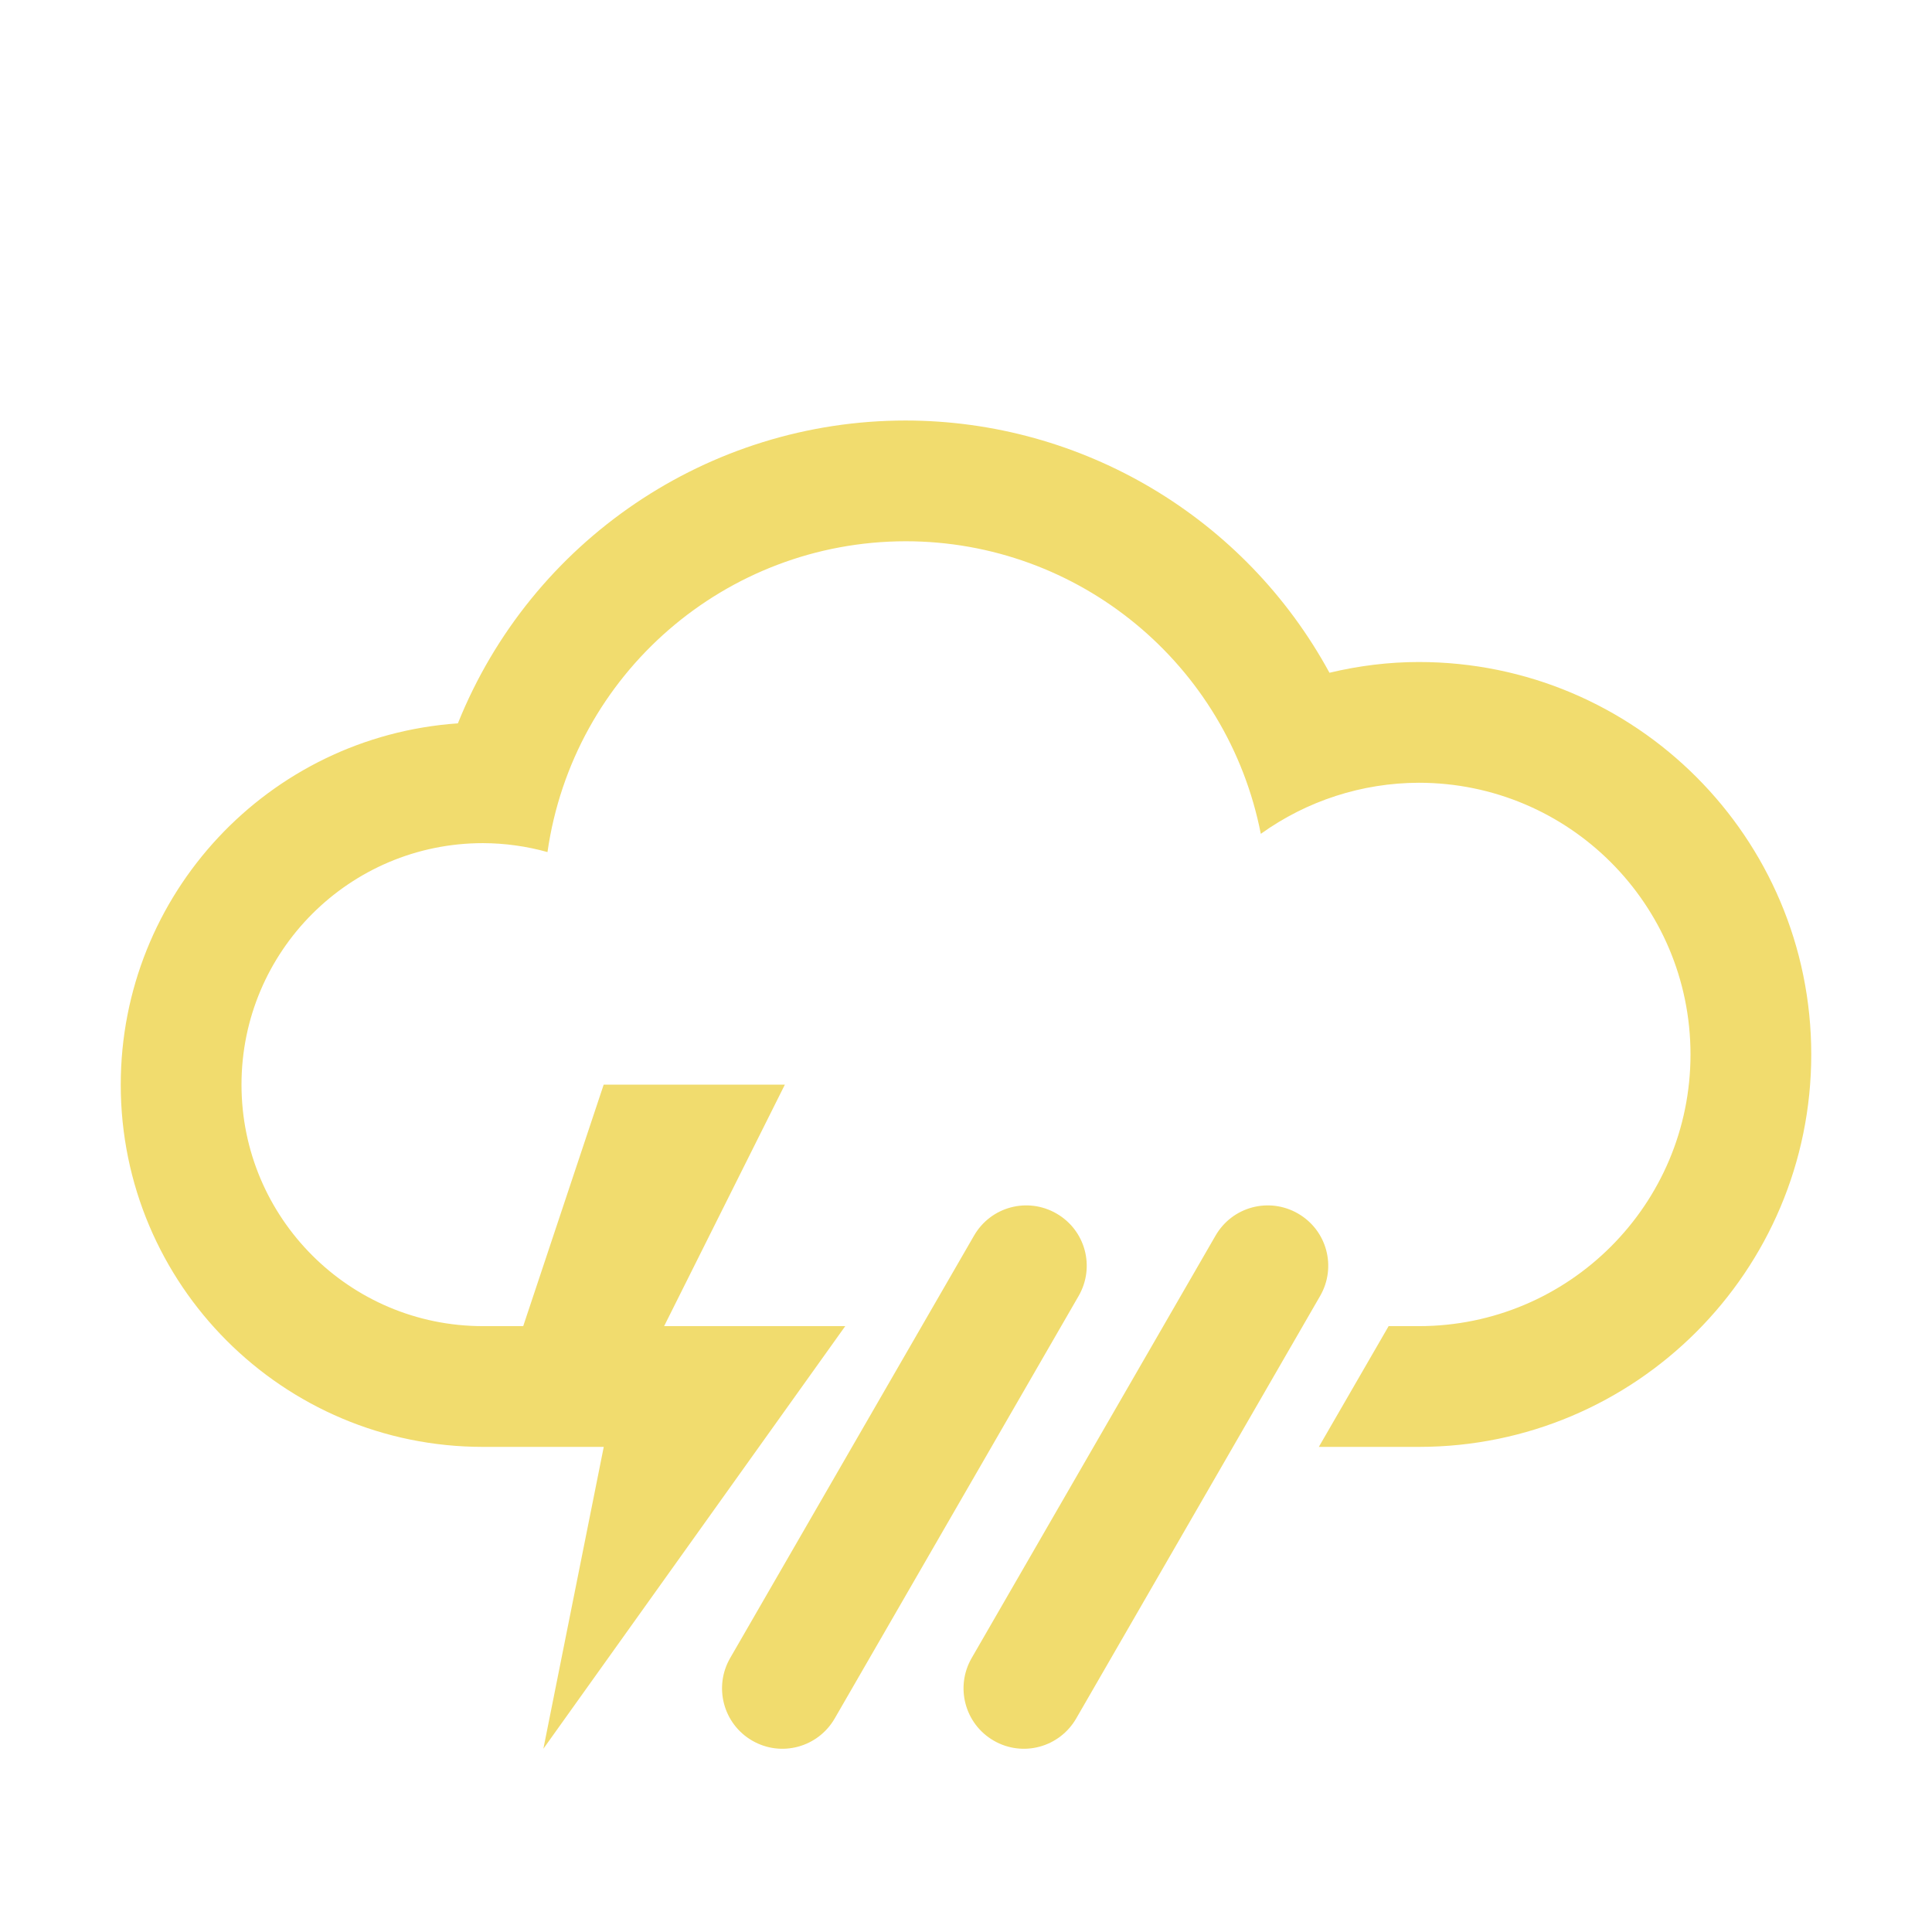
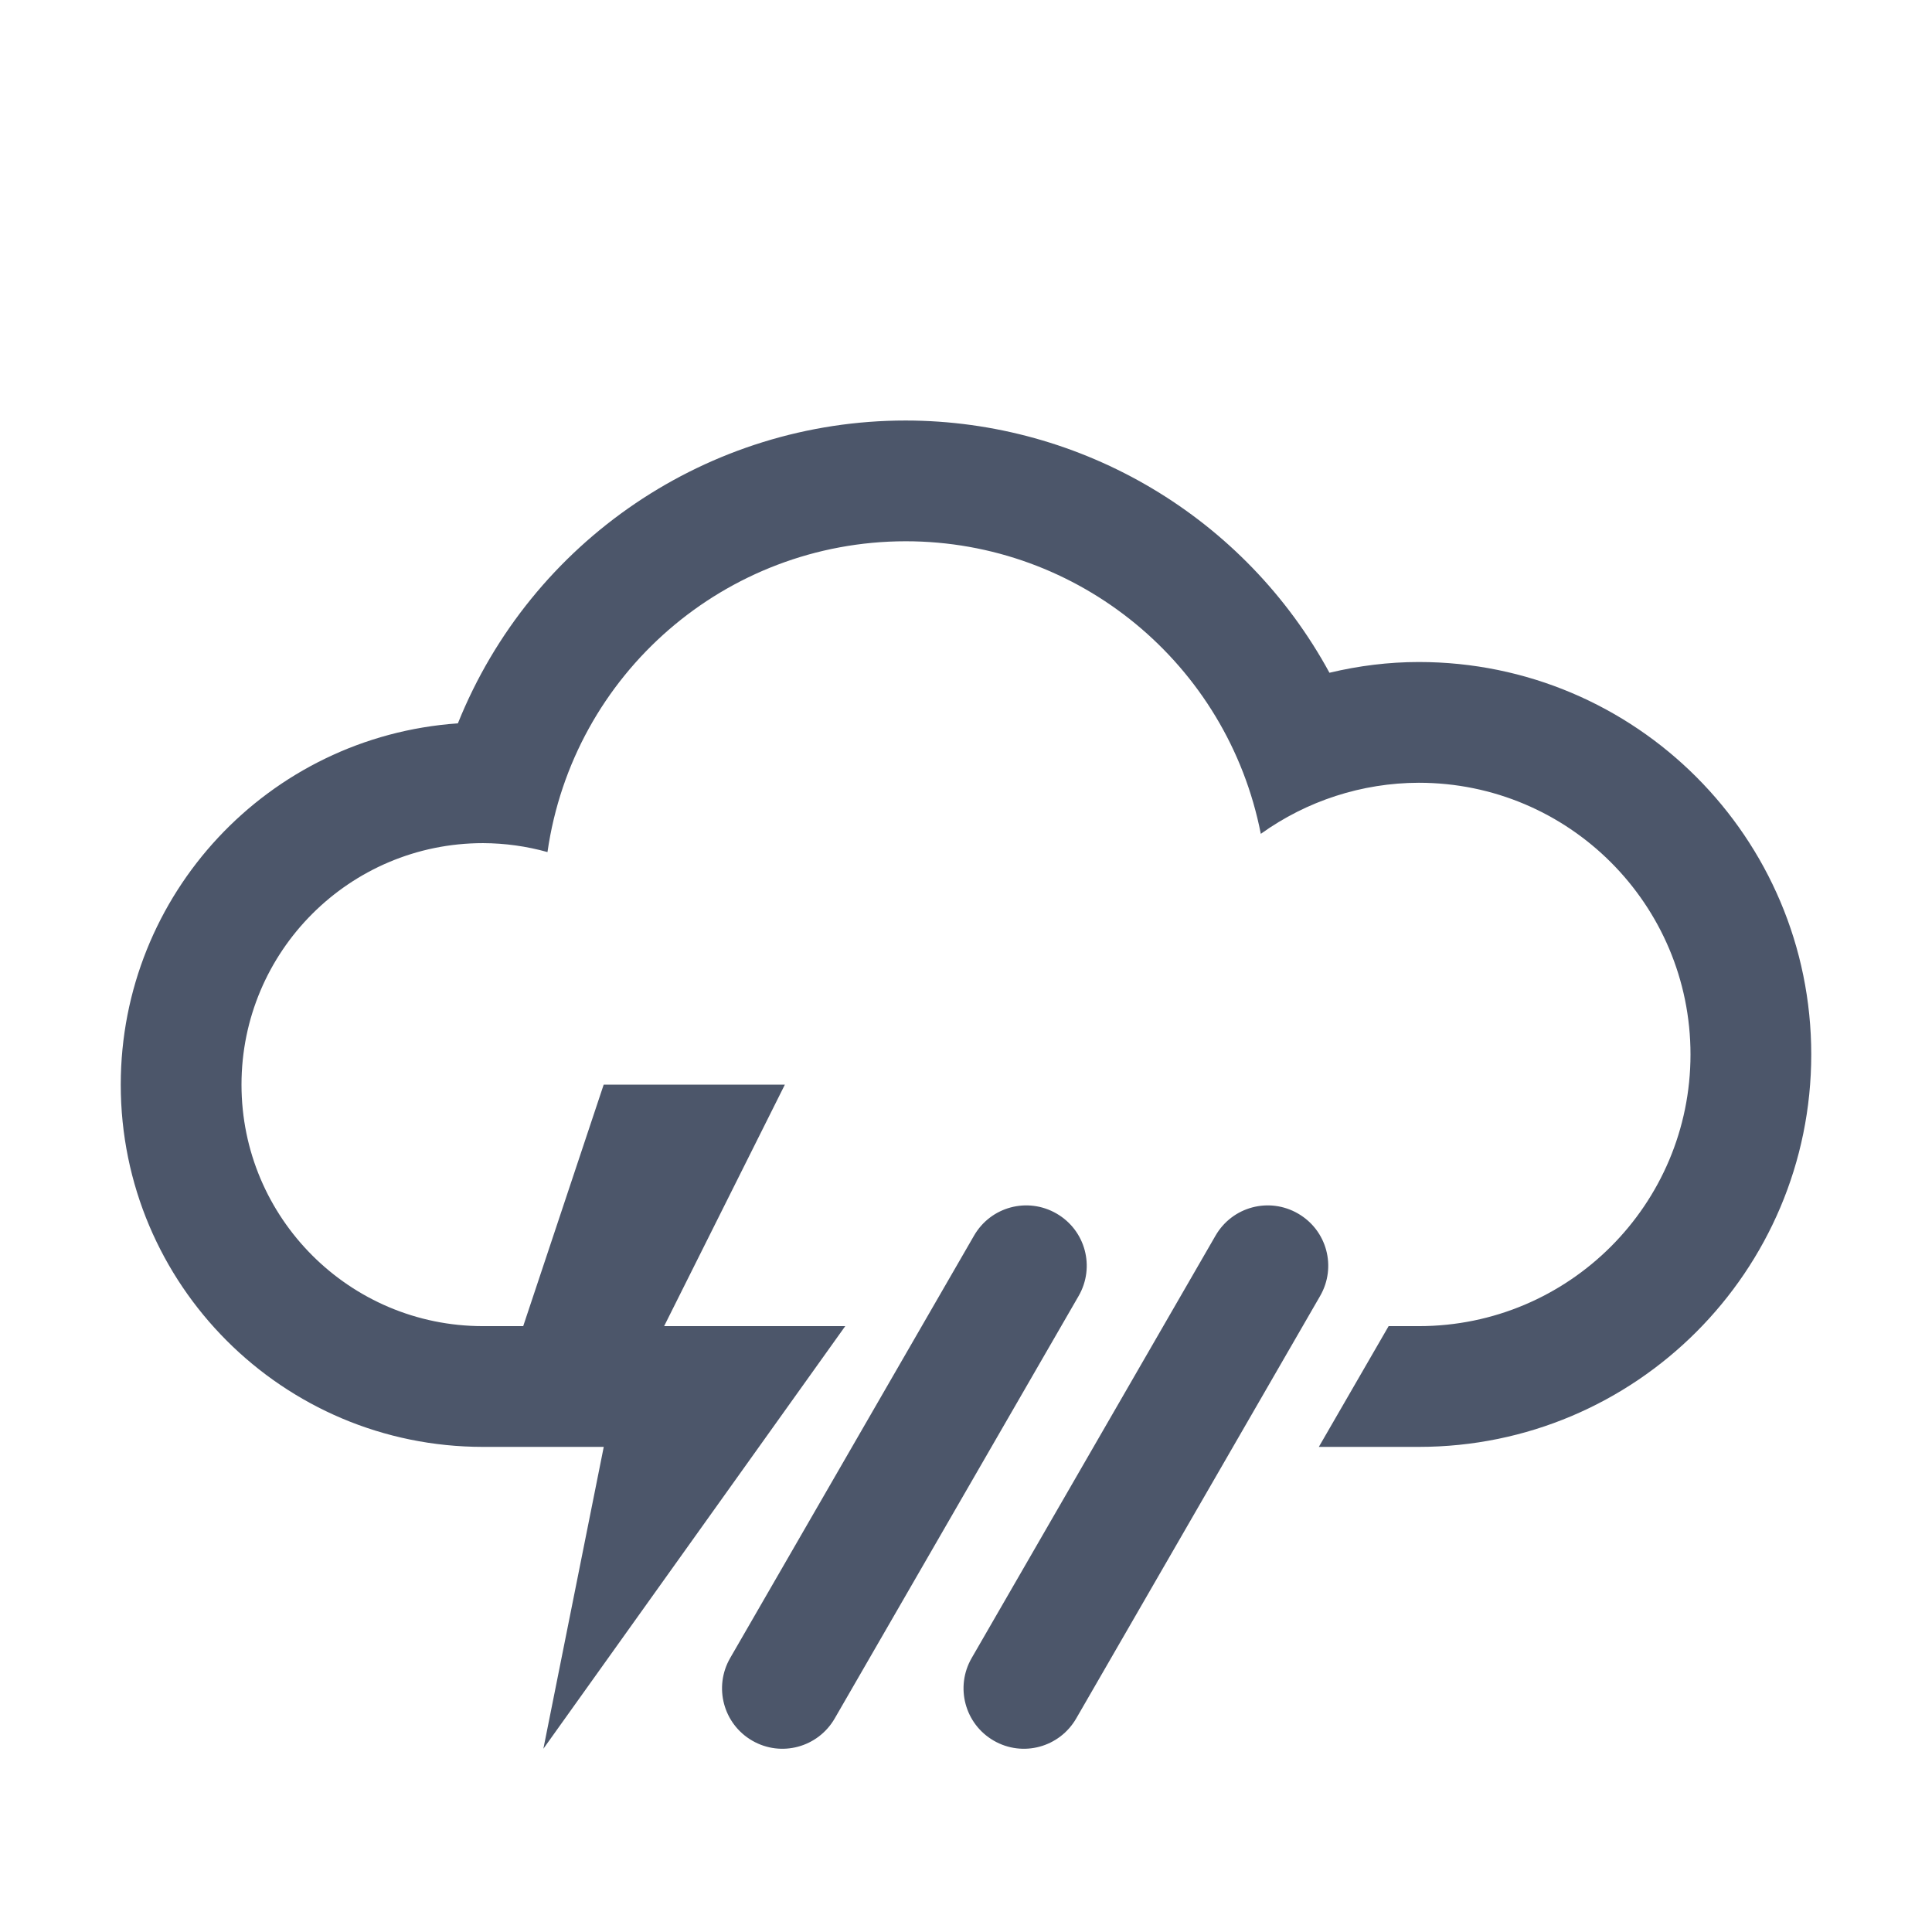
<svg xmlns="http://www.w3.org/2000/svg" height="32" width="32" viewBox="0 0 32 32" version="1.1" id="svg892">
  <defs id="defs896" />
-   <path d="m17.499 1040.5c0.48 0.277 0.643 0.886 0.366 1.366l-4.039 6.996c-0.277 0.48-0.886 0.646-1.366 0.369-0.48-0.277-0.643-0.889-0.366-1.369l4.039-6.996c0.277-0.48 0.886-0.643 1.366-0.366zm4 0c0.48 0.277 0.643 0.886 0.366 1.366l-4.039 6.996c-0.277 0.48-0.886 0.646-1.366 0.369-0.48-0.277-0.643-0.889-0.366-1.369l4.039-6.996c0.277-0.48 0.886-0.643 1.366-0.366zm-6.499-13.135c-3.264 0-6.199 1.988-7.416 5.016-3.144 0.219-5.583 2.833-5.584 5.984 0 3.314 2.686 6 6 6h2l-1 5 5-7h-3l2-4h-3.001l-1.333 4h-0.666c-2.209 0-4-1.791-4-4s1.791-4 4-4c0.361 0.001 0.721 0.051 1.068 0.148 0.423-2.952 2.95-5.145 5.932-5.148 2.867 0 5.331 2.033 5.883 4.846 0.763-0.548 1.678-0.844 2.617-0.846 2.485 0 4.5 2.015 4.5 4.5s-2.015 4.5-4.5 4.5h-0.5l-1.156 2h1.656c3.59 0 6.5-2.91 6.5-6.5 0-3.59-2.91-6.5-6.5-6.5-0.499 0-0.995 0.062-1.48 0.178-1.399-2.572-4.091-4.175-7.019-4.178z" transform="translate(0 -1020.4)" id="path890" style="fill:#f1dc6e;fill-opacity:1" />
+   <path d="m17.499 1040.5c0.48 0.277 0.643 0.886 0.366 1.366l-4.039 6.996c-0.277 0.48-0.886 0.646-1.366 0.369-0.48-0.277-0.643-0.889-0.366-1.369l4.039-6.996c0.277-0.48 0.886-0.643 1.366-0.366zm4 0c0.48 0.277 0.643 0.886 0.366 1.366l-4.039 6.996c-0.277 0.48-0.886 0.646-1.366 0.369-0.48-0.277-0.643-0.889-0.366-1.369l4.039-6.996c0.277-0.48 0.886-0.643 1.366-0.366zm-6.499-13.135c-3.264 0-6.199 1.988-7.416 5.016-3.144 0.219-5.583 2.833-5.584 5.984 0 3.314 2.686 6 6 6h2l-1 5 5-7h-3l2-4h-3.001l-1.333 4h-0.666c-2.209 0-4-1.791-4-4s1.791-4 4-4c0.361 0.001 0.721 0.051 1.068 0.148 0.423-2.952 2.95-5.145 5.932-5.148 2.867 0 5.331 2.033 5.883 4.846 0.763-0.548 1.678-0.844 2.617-0.846 2.485 0 4.5 2.015 4.5 4.5s-2.015 4.5-4.5 4.5h-0.5l-1.156 2h1.656c3.59 0 6.5-2.91 6.5-6.5 0-3.59-2.91-6.5-6.5-6.5-0.499 0-0.995 0.062-1.48 0.178-1.399-2.572-4.091-4.175-7.019-4.178z" transform="translate(0 -1020.4)" id="path890" style="fill:#4c566a;fill-opacity:1" />
</svg>
